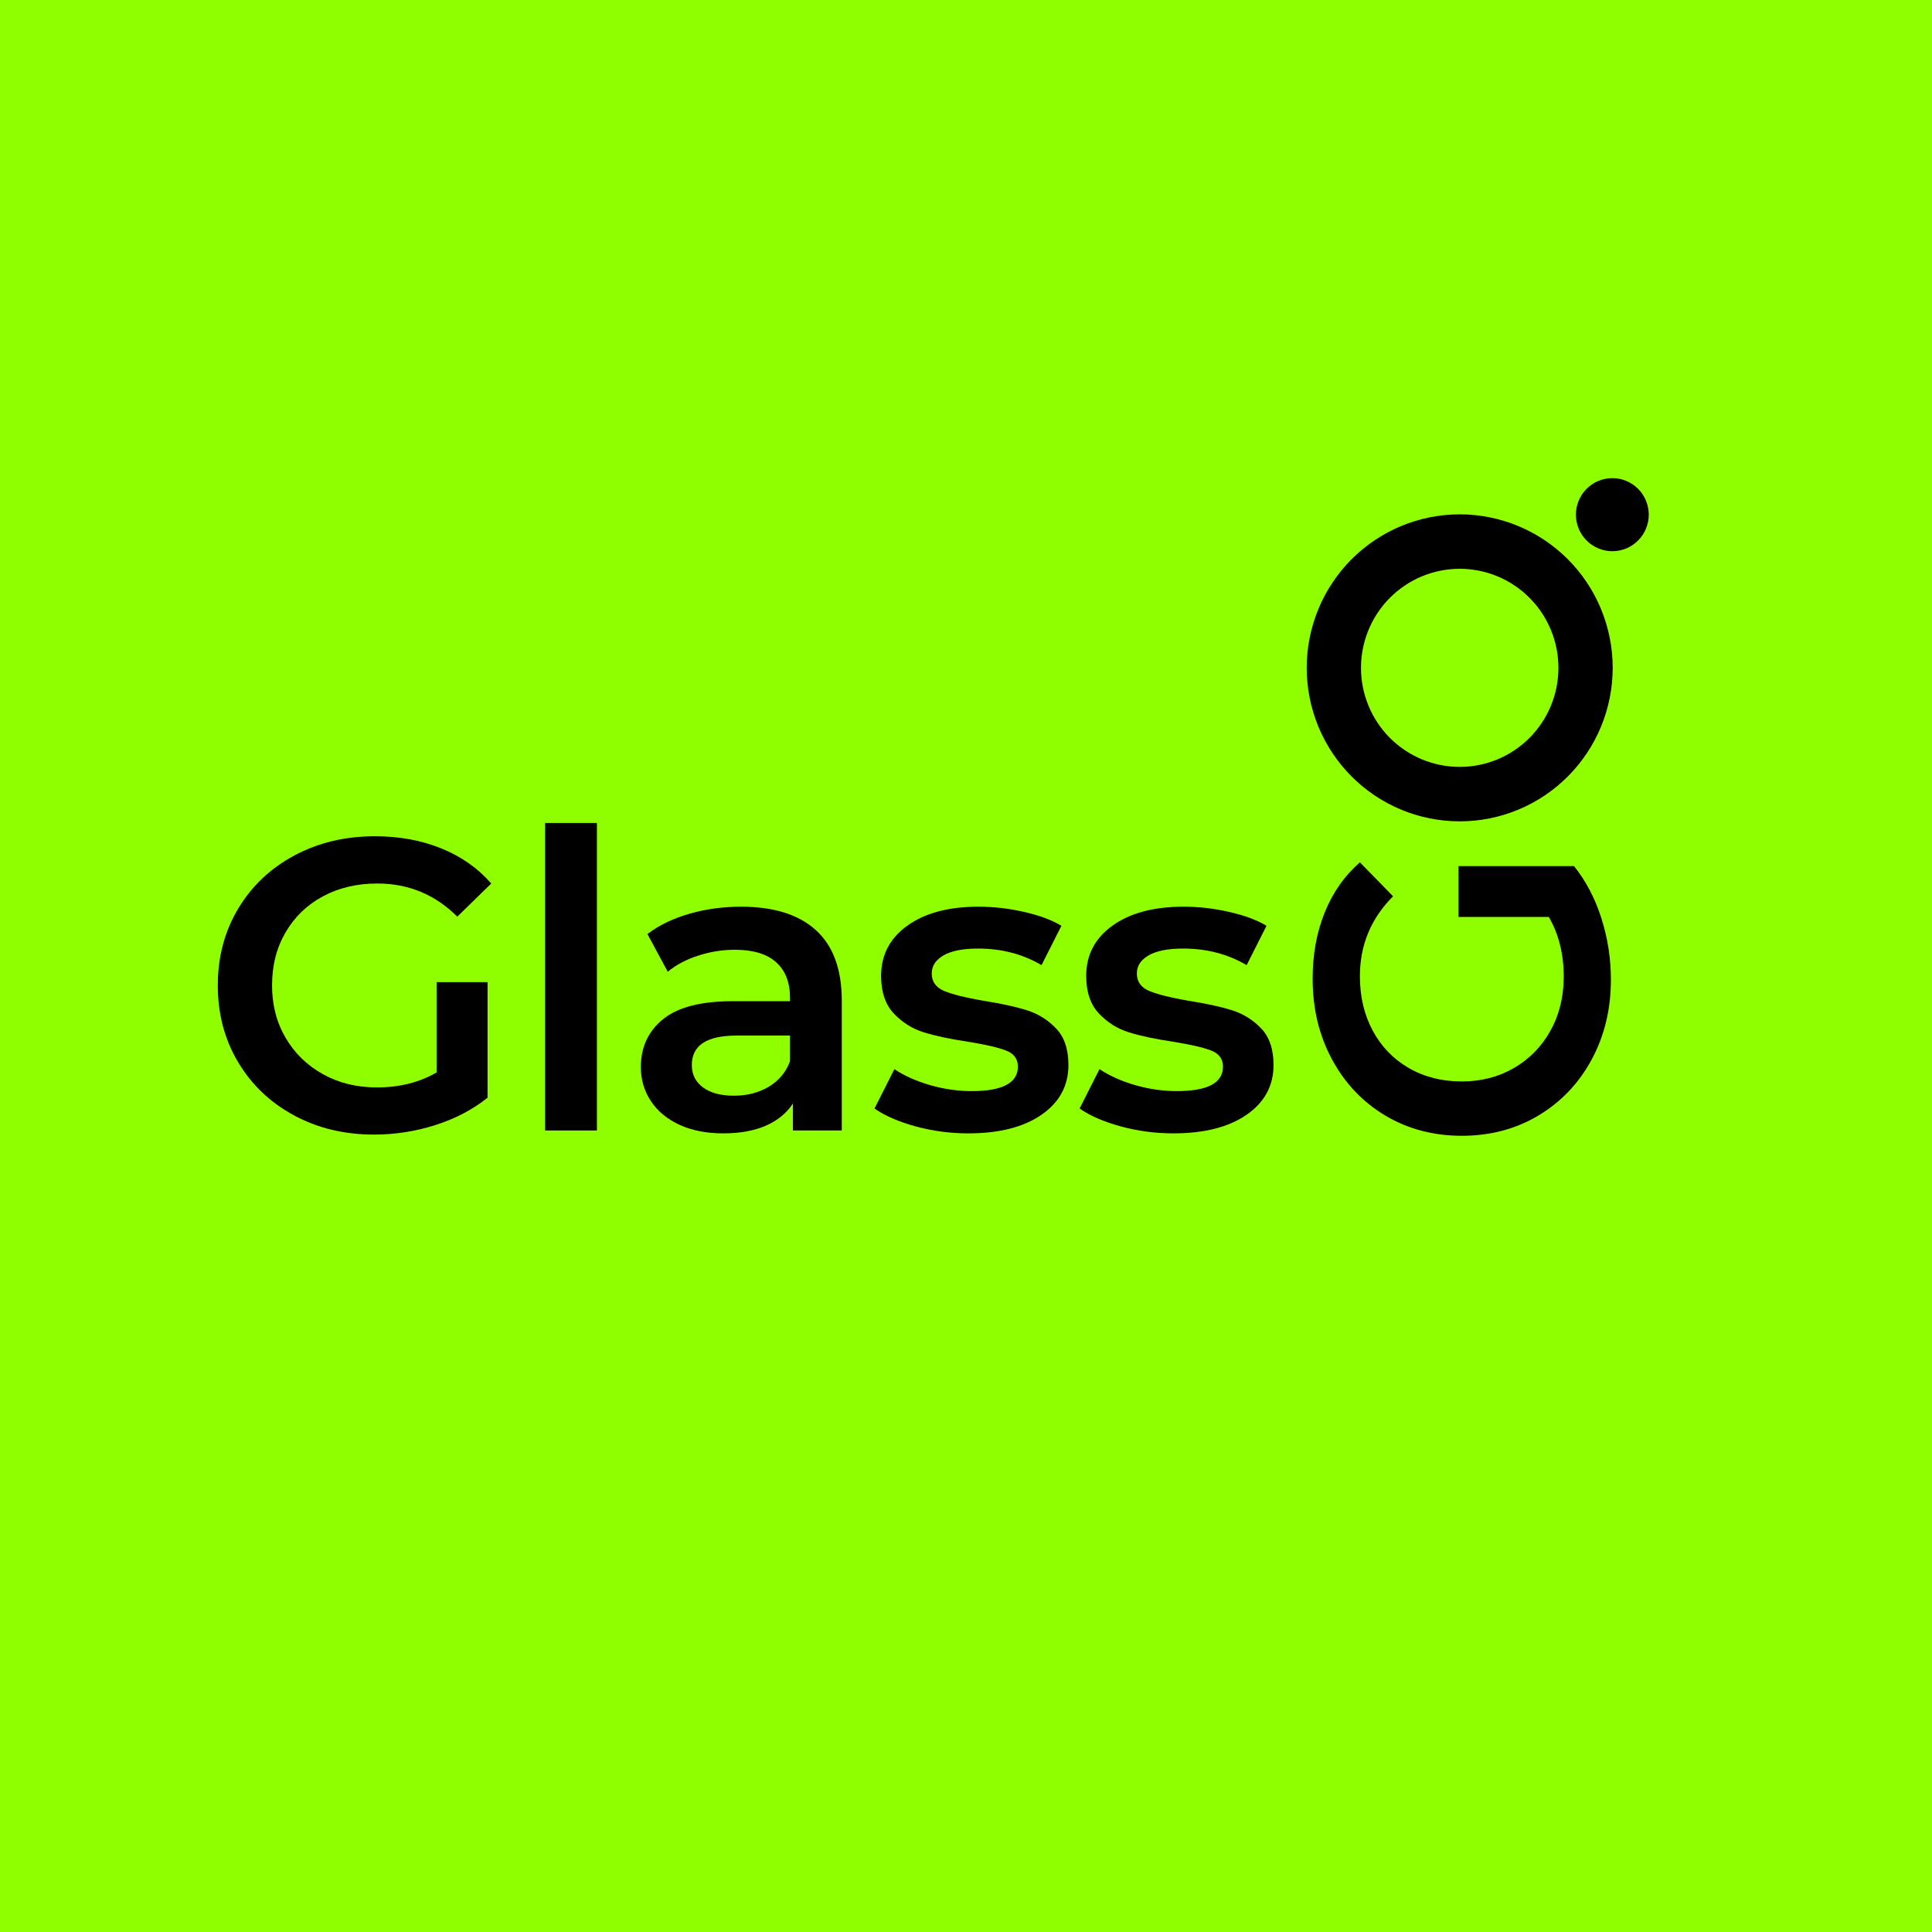
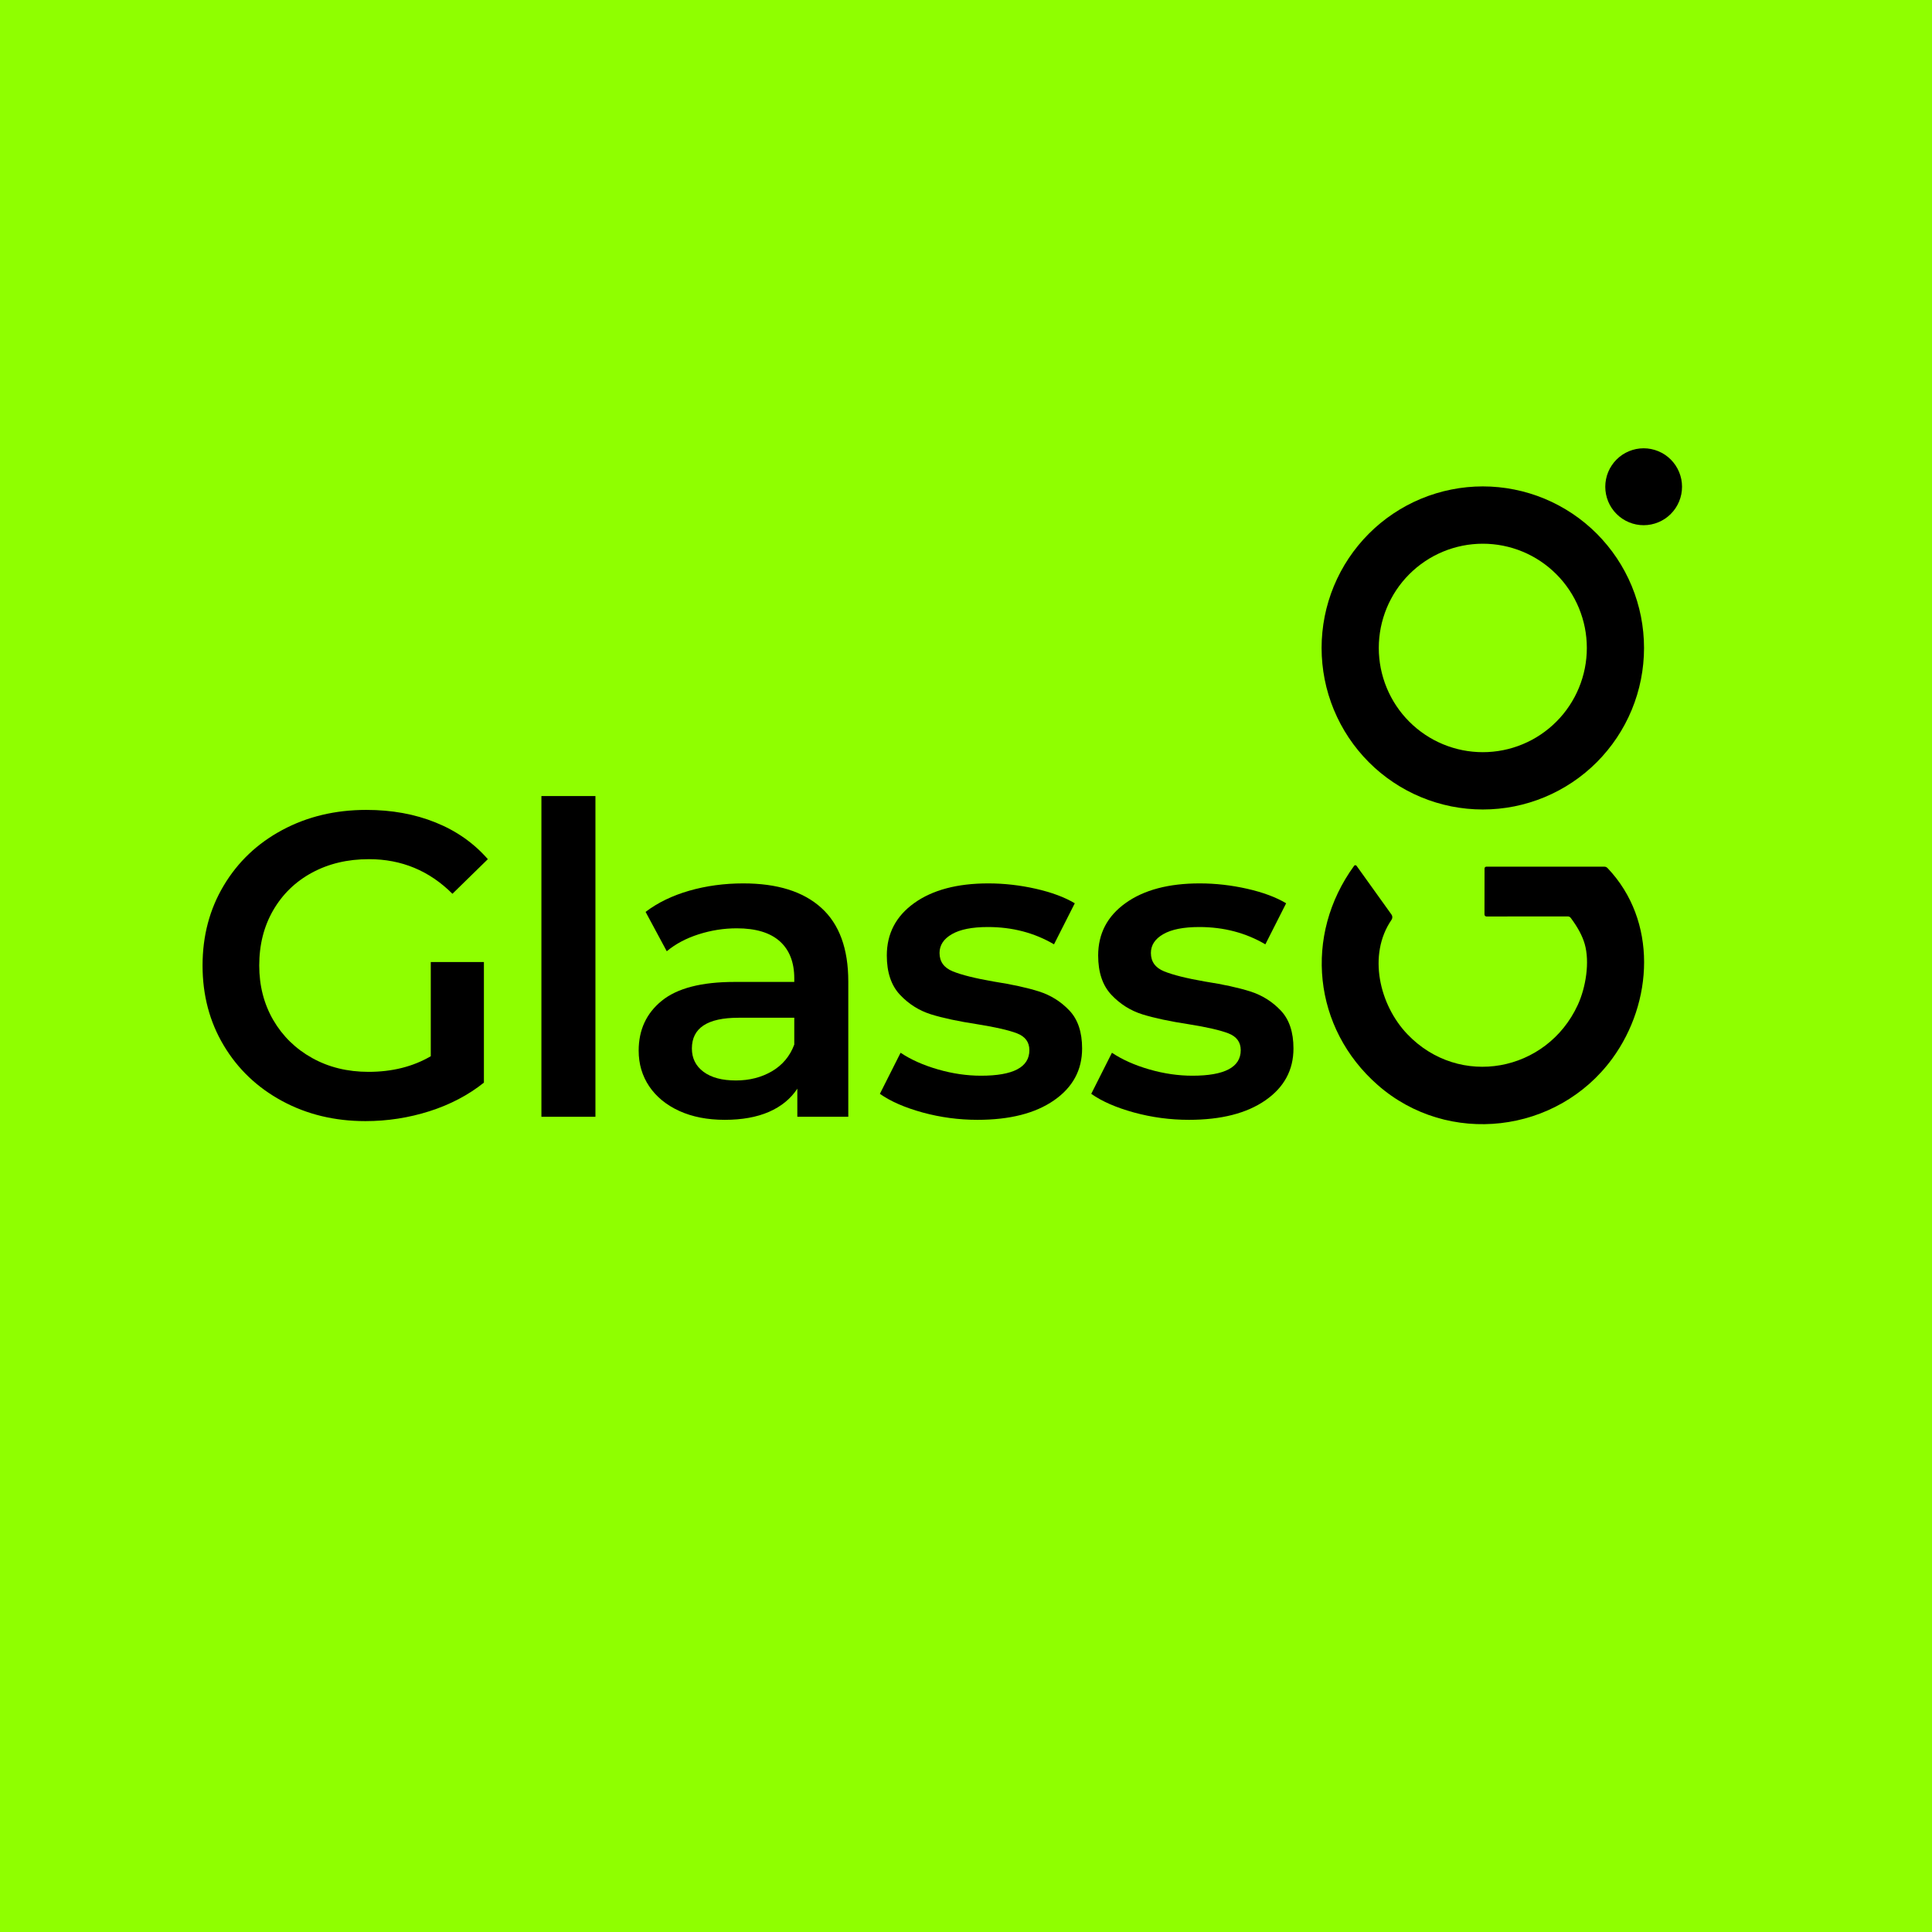
<svg xmlns="http://www.w3.org/2000/svg" width="500" zoomAndPan="magnify" viewBox="0 0 375 375" height="500" preserveAspectRatio="xMidYMid meet" version="1.0">
  <defs>
    <g />
-     <clipPath id="9fea16057a">
-       <path d="M 305 92.676 L 320.023 92.676 L 320.023 107 L 305 107 Z M 305 92.676 " clip-rule="nonzero" />
-     </clipPath>
-     <clipPath id="a8114a8119">
-       <path d="M 253.273 163.461 L 324.98 163.461 L 324.98 249.176 L 253.273 249.176 Z M 253.273 163.461 " clip-rule="nonzero" />
-     </clipPath>
-     <clipPath id="9a294ceb27">
-       <path d="M 270.523 163.461 L 307.73 163.461 C 312.305 163.461 316.691 165.281 319.926 168.516 C 323.16 171.75 324.98 176.137 324.98 180.711 L 324.98 231.824 C 324.98 236.402 323.16 240.789 319.926 244.023 C 316.691 247.258 312.305 249.074 307.73 249.074 L 270.523 249.074 C 265.945 249.074 261.559 247.258 258.324 244.023 C 255.09 240.789 253.273 236.402 253.273 231.824 L 253.273 180.711 C 253.273 176.137 255.09 171.75 258.324 168.516 C 261.559 165.281 265.945 163.461 270.523 163.461 Z M 270.523 163.461 " clip-rule="nonzero" />
+     <clipPath id="7e7f8193f9">
+       <path d="M 311 87 L 326.48 87 L 326.48 102 L 311 102 Z M 311 87 " clip-rule="nonzero" />
    </clipPath>
  </defs>
  <rect x="-37.5" width="450" fill="#ffffff" y="-37.5" height="450" fill-opacity="1" />
  <rect x="-37.5" width="450" fill="#8fff00" y="-37.5" height="450" fill-opacity="1" />
-   <g clip-path="url(#9fea16057a)">
-     <path fill="#000000" d="M 320.023 99.895 C 320.023 100.363 319.977 100.824 319.887 101.281 C 319.797 101.734 319.66 102.18 319.484 102.609 C 319.305 103.039 319.09 103.449 318.832 103.836 C 318.574 104.223 318.281 104.582 317.949 104.91 C 317.621 105.242 317.266 105.535 316.879 105.793 C 316.492 106.051 316.086 106.27 315.656 106.449 C 315.23 106.625 314.785 106.762 314.332 106.852 C 313.875 106.941 313.418 106.988 312.953 106.988 C 312.488 106.988 312.027 106.941 311.574 106.852 C 311.117 106.762 310.676 106.625 310.246 106.449 C 309.82 106.27 309.41 106.051 309.027 105.793 C 308.641 105.535 308.281 105.242 307.953 104.91 C 307.625 104.582 307.332 104.223 307.074 103.836 C 306.816 103.449 306.598 103.039 306.422 102.609 C 306.246 102.18 306.109 101.734 306.02 101.281 C 305.93 100.824 305.883 100.363 305.883 99.895 C 305.883 99.43 305.93 98.969 306.02 98.512 C 306.109 98.055 306.246 97.613 306.422 97.184 C 306.598 96.75 306.816 96.344 307.074 95.957 C 307.332 95.566 307.625 95.211 307.953 94.879 C 308.281 94.551 308.641 94.258 309.027 94 C 309.41 93.738 309.82 93.52 310.246 93.344 C 310.676 93.164 311.117 93.031 311.574 92.941 C 312.027 92.848 312.488 92.805 312.953 92.805 C 313.418 92.805 313.875 92.848 314.332 92.941 C 314.785 93.031 315.23 93.164 315.656 93.344 C 316.086 93.52 316.492 93.738 316.879 94 C 317.266 94.258 317.621 94.551 317.949 94.879 C 318.281 95.211 318.574 95.566 318.832 95.957 C 319.09 96.344 319.305 96.75 319.484 97.184 C 319.66 97.613 319.797 98.055 319.887 98.512 C 319.977 98.969 320.023 99.43 320.023 99.895 Z M 320.023 99.895 " fill-opacity="1" fill-rule="nonzero" />
+   <g clip-path="url(#7e7f8193f9)">
+     <path fill="#000000" d="M 326.48 94.477 C 326.48 94.969 326.434 95.453 326.34 95.934 C 326.242 96.414 326.102 96.879 325.914 97.332 C 325.727 97.785 325.496 98.215 325.227 98.625 C 324.953 99.031 324.645 99.41 324.301 99.754 C 323.953 100.102 323.578 100.41 323.172 100.684 C 322.766 100.957 322.336 101.184 321.883 101.371 C 321.43 101.559 320.965 101.703 320.484 101.797 C 320.004 101.895 319.52 101.941 319.031 101.941 C 318.543 101.941 318.059 101.895 317.578 101.797 C 317.098 101.703 316.633 101.559 316.184 101.371 C 315.73 101.184 315.301 100.957 314.895 100.684 C 314.488 100.41 314.109 100.102 313.766 99.754 C 313.418 99.41 313.109 99.031 312.84 98.625 C 312.566 98.215 312.336 97.785 312.148 97.332 C 311.965 96.879 311.82 96.414 311.727 95.934 C 311.633 95.453 311.582 94.969 311.582 94.477 C 311.582 93.988 311.633 93.5 311.727 93.02 C 311.82 92.539 311.965 92.074 312.148 91.621 C 312.336 91.168 312.566 90.738 312.84 90.332 C 313.109 89.922 313.418 89.547 313.766 89.199 C 314.109 88.852 314.488 88.543 314.895 88.27 C 315.301 88 315.73 87.77 316.184 87.582 C 316.633 87.395 317.098 87.254 317.578 87.156 C 318.059 87.062 318.543 87.012 319.031 87.012 C 319.52 87.012 320.004 87.062 320.484 87.156 C 320.965 87.254 321.43 87.395 321.883 87.582 C 322.336 87.77 322.766 88 323.172 88.27 C 323.578 88.543 323.953 88.852 324.301 89.199 C 324.645 89.547 324.953 89.922 325.227 90.332 C 325.496 90.738 325.727 91.168 325.914 91.621 C 326.102 92.074 326.242 92.539 326.34 93.02 C 326.434 93.5 326.48 93.988 326.48 94.477 Z M 326.48 94.477 " fill-opacity="1" fill-rule="nonzero" />
  </g>
-   <path fill="#000000" d="M 313.023 129.629 C 313.023 130.605 312.973 131.578 312.879 132.547 C 312.785 133.52 312.641 134.484 312.449 135.441 C 312.262 136.398 312.023 137.344 311.742 138.277 C 311.461 139.211 311.133 140.129 310.762 141.031 C 310.391 141.93 309.973 142.812 309.516 143.672 C 309.059 144.535 308.559 145.371 308.016 146.18 C 307.477 146.992 306.898 147.773 306.281 148.531 C 305.664 149.285 305.012 150.004 304.324 150.695 C 303.637 151.387 302.918 152.039 302.164 152.66 C 301.414 153.277 300.633 153.859 299.824 154.402 C 299.016 154.941 298.184 155.445 297.324 155.906 C 296.465 156.363 295.59 156.781 294.691 157.156 C 293.793 157.527 292.879 157.855 291.945 158.141 C 291.016 158.422 290.074 158.66 289.121 158.852 C 288.164 159.039 287.203 159.184 286.238 159.277 C 285.27 159.375 284.297 159.422 283.324 159.422 C 282.355 159.422 281.383 159.375 280.414 159.277 C 279.449 159.184 278.488 159.039 277.531 158.852 C 276.578 158.66 275.637 158.422 274.707 158.141 C 273.773 157.855 272.859 157.527 271.961 157.156 C 271.062 156.781 270.188 156.363 269.328 155.906 C 268.469 155.445 267.637 154.941 266.828 154.402 C 266.02 153.859 265.238 153.277 264.488 152.66 C 263.734 152.039 263.016 151.387 262.328 150.695 C 261.641 150.004 260.988 149.285 260.371 148.531 C 259.754 147.773 259.176 146.992 258.637 146.18 C 258.094 145.371 257.594 144.535 257.137 143.672 C 256.68 142.812 256.262 141.93 255.891 141.031 C 255.52 140.129 255.191 139.211 254.91 138.277 C 254.629 137.344 254.391 136.398 254.203 135.441 C 254.012 134.484 253.867 133.52 253.773 132.547 C 253.68 131.578 253.629 130.605 253.629 129.629 C 253.629 128.652 253.68 127.68 253.773 126.707 C 253.867 125.734 254.012 124.773 254.203 123.816 C 254.391 122.859 254.629 121.914 254.91 120.98 C 255.191 120.047 255.52 119.129 255.891 118.227 C 256.262 117.324 256.68 116.441 257.137 115.582 C 257.594 114.723 258.094 113.887 258.637 113.074 C 259.176 112.262 259.754 111.48 260.371 110.727 C 260.988 109.973 261.641 109.25 262.328 108.559 C 263.016 107.871 263.734 107.215 264.488 106.598 C 265.238 105.977 266.02 105.398 266.828 104.855 C 267.637 104.312 268.469 103.812 269.328 103.352 C 270.188 102.891 271.062 102.473 271.961 102.102 C 272.859 101.727 273.773 101.398 274.707 101.117 C 275.637 100.832 276.578 100.598 277.531 100.406 C 278.488 100.215 279.449 100.07 280.414 99.977 C 281.383 99.883 282.355 99.832 283.324 99.832 C 284.297 99.832 285.27 99.883 286.238 99.977 C 287.203 100.07 288.164 100.215 289.121 100.406 C 290.074 100.598 291.016 100.832 291.945 101.117 C 292.879 101.398 293.793 101.727 294.691 102.102 C 295.59 102.473 296.465 102.891 297.324 103.352 C 298.184 103.812 299.016 104.312 299.824 104.855 C 300.633 105.398 301.414 105.977 302.164 106.598 C 302.918 107.215 303.637 107.871 304.324 108.559 C 305.012 109.25 305.664 109.973 306.281 110.727 C 306.898 111.48 307.477 112.262 308.016 113.074 C 308.559 113.887 309.059 114.723 309.516 115.582 C 309.973 116.441 310.391 117.324 310.762 118.227 C 311.133 119.129 311.461 120.047 311.742 120.98 C 312.023 121.914 312.262 122.859 312.449 123.816 C 312.641 124.773 312.785 125.734 312.879 126.707 C 312.973 127.68 313.023 128.652 313.023 129.629 Z M 302.488 129.629 C 302.488 129 302.457 128.371 302.395 127.742 C 302.332 127.117 302.242 126.496 302.117 125.879 C 301.996 125.258 301.844 124.648 301.66 124.047 C 301.48 123.445 301.27 122.852 301.027 122.27 C 300.789 121.688 300.52 121.121 300.223 120.566 C 299.93 120.012 299.605 119.469 299.258 118.945 C 298.91 118.422 298.535 117.918 298.137 117.43 C 297.738 116.945 297.32 116.48 296.875 116.035 C 296.43 115.59 295.969 115.168 295.48 114.766 C 294.996 114.367 294.492 113.992 293.973 113.645 C 293.449 113.293 292.91 112.969 292.359 112.672 C 291.805 112.375 291.238 112.105 290.66 111.867 C 290.078 111.625 289.488 111.414 288.887 111.23 C 288.289 111.047 287.68 110.895 287.062 110.773 C 286.449 110.648 285.828 110.559 285.203 110.496 C 284.578 110.434 283.953 110.402 283.324 110.402 C 282.699 110.402 282.074 110.434 281.449 110.496 C 280.824 110.559 280.203 110.648 279.59 110.773 C 278.973 110.895 278.363 111.047 277.766 111.23 C 277.164 111.414 276.574 111.625 275.992 111.867 C 275.414 112.105 274.848 112.375 274.293 112.672 C 273.742 112.969 273.203 113.293 272.68 113.645 C 272.16 113.992 271.656 114.367 271.172 114.766 C 270.684 115.168 270.223 115.59 269.777 116.035 C 269.332 116.48 268.914 116.945 268.516 117.43 C 268.117 117.918 267.742 118.422 267.395 118.945 C 267.047 119.469 266.723 120.012 266.43 120.566 C 266.133 121.121 265.863 121.688 265.625 122.27 C 265.383 122.852 265.172 123.445 264.992 124.047 C 264.809 124.648 264.656 125.258 264.535 125.879 C 264.41 126.496 264.32 127.117 264.258 127.742 C 264.195 128.371 264.164 129 264.164 129.629 C 264.164 130.258 264.195 130.887 264.258 131.512 C 264.32 132.141 264.41 132.762 264.535 133.379 C 264.656 133.996 264.809 134.605 264.992 135.207 C 265.172 135.812 265.383 136.402 265.625 136.984 C 265.863 137.566 266.133 138.137 266.43 138.691 C 266.723 139.246 267.047 139.785 267.395 140.309 C 267.742 140.832 268.117 141.336 268.516 141.824 C 268.914 142.312 269.332 142.777 269.777 143.223 C 270.223 143.668 270.684 144.09 271.172 144.488 C 271.656 144.887 272.16 145.262 272.68 145.613 C 273.203 145.961 273.742 146.285 274.293 146.582 C 274.848 146.879 275.414 147.148 275.992 147.391 C 276.574 147.629 277.164 147.844 277.766 148.023 C 278.363 148.207 278.973 148.359 279.59 148.484 C 280.203 148.605 280.824 148.699 281.449 148.762 C 282.074 148.82 282.699 148.852 283.324 148.852 C 283.953 148.852 284.578 148.82 285.203 148.762 C 285.828 148.699 286.449 148.605 287.062 148.484 C 287.68 148.359 288.289 148.207 288.887 148.023 C 289.488 147.844 290.078 147.629 290.66 147.391 C 291.238 147.148 291.805 146.879 292.359 146.582 C 292.91 146.285 293.449 145.961 293.973 145.613 C 294.492 145.262 294.996 144.887 295.48 144.488 C 295.969 144.09 296.43 143.668 296.875 143.223 C 297.32 142.777 297.738 142.312 298.137 141.824 C 298.535 141.336 298.91 140.832 299.258 140.309 C 299.605 139.785 299.93 139.246 300.223 138.691 C 300.52 138.137 300.789 137.566 301.027 136.984 C 301.27 136.402 301.48 135.812 301.66 135.207 C 301.844 134.605 301.996 133.996 302.117 133.379 C 302.242 132.762 302.332 132.141 302.395 131.512 C 302.457 130.887 302.488 130.258 302.488 129.629 Z M 302.488 129.629 " fill-opacity="1" fill-rule="nonzero" />
-   <path fill="#000000" d="M 298.984 179.148 L 284 179.156 C 283.898 179.156 283.812 179.121 283.742 179.047 C 283.668 178.973 283.633 178.883 283.633 178.781 L 283.645 170.305 C 283.645 170.215 283.676 170.137 283.742 170.07 C 283.809 170.004 283.887 169.973 283.977 169.973 L 305.695 169.969 C 305.938 169.969 306.141 170.059 306.309 170.238 C 315.543 179.953 314.715 195.016 307.191 205.34 C 297.043 219.246 276.922 221.617 263.973 210.242 C 252.047 199.773 250.277 182.652 259.625 169.809 C 259.68 169.734 259.754 169.695 259.848 169.695 C 259.938 169.695 260.012 169.734 260.066 169.809 L 266.504 178.797 C 266.609 178.945 266.66 179.105 266.66 179.285 C 266.664 179.461 266.613 179.625 266.512 179.77 C 262.07 186.242 264.297 195.5 269.426 200.867 C 279.023 210.914 295.125 207.859 300.824 195.461 C 302.305 192.234 303.051 187.566 302.098 184.238 C 301.676 182.754 300.82 181.152 299.535 179.434 C 299.398 179.242 299.215 179.148 298.984 179.148 Z M 298.984 179.148 " fill-opacity="1" fill-rule="nonzero" />
+   <path fill="#000000" d="M 319.105 125.766 C 319.105 126.793 319.055 127.816 318.953 128.84 C 318.855 129.859 318.703 130.875 318.504 131.883 C 318.305 132.891 318.055 133.887 317.758 134.867 C 317.461 135.852 317.113 136.816 316.723 137.766 C 316.332 138.715 315.895 139.641 315.41 140.547 C 314.926 141.453 314.402 142.332 313.832 143.184 C 313.262 144.039 312.652 144.863 312 145.656 C 311.352 146.449 310.664 147.211 309.941 147.938 C 309.215 148.664 308.457 149.352 307.664 150.004 C 306.871 150.656 306.051 151.266 305.199 151.836 C 304.344 152.406 303.469 152.934 302.562 153.418 C 301.66 153.902 300.734 154.34 299.789 154.734 C 298.84 155.125 297.879 155.473 296.895 155.77 C 295.914 156.066 294.922 156.316 293.918 156.52 C 292.914 156.719 291.898 156.867 290.879 156.969 C 289.859 157.07 288.836 157.121 287.812 157.121 C 286.789 157.121 285.766 157.07 284.746 156.969 C 283.727 156.867 282.715 156.719 281.707 156.52 C 280.703 156.316 279.711 156.066 278.73 155.77 C 277.75 155.473 276.785 155.125 275.84 154.734 C 274.891 154.34 273.965 153.902 273.062 153.418 C 272.156 152.934 271.281 152.406 270.43 151.836 C 269.574 151.266 268.754 150.656 267.961 150.004 C 267.168 149.352 266.41 148.664 265.688 147.938 C 264.961 147.211 264.273 146.449 263.625 145.656 C 262.973 144.863 262.363 144.039 261.793 143.184 C 261.227 142.332 260.699 141.453 260.215 140.547 C 259.734 139.641 259.297 138.715 258.902 137.766 C 258.512 136.816 258.164 135.852 257.867 134.867 C 257.57 133.887 257.32 132.891 257.121 131.883 C 256.922 130.875 256.773 129.859 256.672 128.84 C 256.57 127.816 256.52 126.793 256.52 125.766 C 256.52 124.738 256.57 123.715 256.672 122.691 C 256.773 121.672 256.922 120.656 257.121 119.648 C 257.32 118.641 257.57 117.648 257.867 116.664 C 258.164 115.68 258.512 114.715 258.902 113.766 C 259.297 112.816 259.734 111.891 260.215 110.984 C 260.699 110.078 261.227 109.199 261.793 108.348 C 262.363 107.492 262.973 106.668 263.625 105.875 C 264.273 105.082 264.961 104.32 265.688 103.594 C 266.41 102.867 267.168 102.18 267.961 101.527 C 268.754 100.875 269.574 100.266 270.43 99.695 C 271.281 99.125 272.156 98.598 273.062 98.113 C 273.965 97.629 274.891 97.191 275.84 96.797 C 276.785 96.406 277.75 96.059 278.73 95.762 C 279.711 95.465 280.703 95.215 281.707 95.016 C 282.715 94.812 283.727 94.664 284.746 94.562 C 285.766 94.461 286.789 94.41 287.812 94.41 C 288.836 94.41 289.859 94.461 290.879 94.562 C 291.898 94.664 292.914 94.812 293.918 95.016 C 294.922 95.215 295.914 95.465 296.895 95.762 C 297.879 96.059 298.84 96.406 299.789 96.797 C 300.734 97.191 301.66 97.629 302.562 98.113 C 303.469 98.598 304.344 99.125 305.199 99.695 C 306.051 100.266 306.871 100.875 307.664 101.527 C 308.457 102.18 309.215 102.867 309.941 103.594 C 310.664 104.32 311.352 105.082 312 105.875 C 312.652 106.668 313.262 107.492 313.832 108.348 C 314.402 109.199 314.926 110.078 315.41 110.984 C 315.895 111.891 316.332 112.816 316.723 113.766 C 317.113 114.715 317.461 115.68 317.758 116.664 C 318.055 117.648 318.305 118.641 318.504 119.648 C 318.703 120.656 318.855 121.672 318.953 122.691 C 319.055 123.715 319.105 124.738 319.105 125.766 Z M 308.004 125.766 C 308.004 125.102 307.973 124.441 307.906 123.781 C 307.844 123.125 307.746 122.469 307.617 121.82 C 307.488 121.168 307.328 120.527 307.133 119.895 C 306.941 119.258 306.719 118.637 306.469 118.023 C 306.215 117.41 305.93 116.812 305.621 116.23 C 305.309 115.645 304.969 115.078 304.602 114.527 C 304.234 113.977 303.84 113.441 303.422 112.93 C 303 112.418 302.559 111.93 302.09 111.461 C 301.621 110.992 301.133 110.547 300.621 110.125 C 300.109 109.707 299.582 109.312 299.031 108.945 C 298.48 108.574 297.914 108.234 297.332 107.922 C 296.746 107.609 296.152 107.328 295.539 107.074 C 294.93 106.82 294.309 106.598 293.676 106.406 C 293.043 106.215 292.402 106.051 291.75 105.922 C 291.102 105.793 290.449 105.695 289.793 105.633 C 289.133 105.566 288.473 105.535 287.812 105.535 C 287.152 105.535 286.492 105.566 285.832 105.633 C 285.176 105.695 284.523 105.793 283.875 105.922 C 283.227 106.051 282.586 106.215 281.953 106.406 C 281.32 106.598 280.695 106.82 280.086 107.074 C 279.477 107.328 278.879 107.609 278.293 107.922 C 277.711 108.234 277.145 108.574 276.594 108.945 C 276.047 109.312 275.516 109.707 275.004 110.125 C 274.492 110.547 274.004 110.992 273.535 111.461 C 273.066 111.93 272.625 112.418 272.203 112.93 C 271.785 113.441 271.391 113.977 271.023 114.527 C 270.656 115.078 270.316 115.645 270.008 116.23 C 269.695 116.812 269.41 117.41 269.16 118.023 C 268.906 118.637 268.684 119.258 268.492 119.895 C 268.301 120.527 268.141 121.168 268.008 121.82 C 267.879 122.469 267.785 123.125 267.719 123.781 C 267.652 124.441 267.621 125.102 267.621 125.766 C 267.621 126.43 267.652 127.09 267.719 127.75 C 267.785 128.41 267.879 129.062 268.008 129.711 C 268.141 130.363 268.301 131.004 268.492 131.641 C 268.684 132.273 268.906 132.895 269.16 133.508 C 269.41 134.121 269.695 134.719 270.008 135.305 C 270.316 135.887 270.656 136.453 271.023 137.004 C 271.391 137.559 271.785 138.09 272.203 138.602 C 272.625 139.113 273.066 139.602 273.535 140.07 C 274.004 140.539 274.492 140.984 275.004 141.406 C 275.516 141.824 276.047 142.219 276.594 142.586 C 277.145 142.957 277.711 143.297 278.293 143.609 C 278.879 143.922 279.477 144.203 280.086 144.457 C 280.695 144.711 281.32 144.934 281.953 145.125 C 282.586 145.32 283.227 145.48 283.875 145.609 C 284.523 145.738 285.176 145.836 285.832 145.898 C 286.492 145.965 287.152 145.996 287.812 145.996 C 288.473 145.996 289.133 145.965 289.793 145.898 C 290.449 145.836 291.102 145.738 291.75 145.609 C 292.402 145.48 293.043 145.32 293.676 145.125 C 294.309 144.934 294.93 144.711 295.539 144.457 C 296.152 144.203 296.746 143.922 297.332 143.609 C 297.914 143.297 298.48 142.957 299.031 142.586 C 299.582 142.219 300.109 141.824 300.621 141.406 C 301.133 140.984 301.621 140.539 302.09 140.07 C 302.559 139.602 303 139.113 303.422 138.602 C 303.84 138.09 304.234 137.559 304.602 137.004 C 304.969 136.453 305.309 135.887 305.621 135.305 C 305.93 134.719 306.215 134.121 306.469 133.508 C 306.719 132.895 306.941 132.273 307.133 131.641 C 307.328 131.004 307.488 130.363 307.617 129.711 C 307.746 129.062 307.844 128.41 307.906 127.75 C 307.973 127.09 308.004 126.43 308.004 125.766 Z M 308.004 125.766 " fill-opacity="1" fill-rule="nonzero" />
+   <path fill="#000000" d="M 304.312 177.879 L 288.523 177.887 C 288.418 177.887 288.324 177.848 288.25 177.77 C 288.176 177.695 288.137 177.602 288.137 177.492 L 288.148 168.574 C 288.148 168.477 288.184 168.395 288.25 168.324 C 288.32 168.258 288.402 168.223 288.5 168.223 L 311.387 168.219 C 311.641 168.219 311.855 168.312 312.031 168.5 C 321.762 178.727 320.891 194.578 312.961 205.445 C 302.27 220.074 281.062 222.57 267.418 210.602 C 254.852 199.586 252.988 181.566 262.836 168.051 C 262.895 167.973 262.973 167.934 263.07 167.934 C 263.168 167.934 263.246 167.973 263.305 168.051 L 270.086 177.512 C 270.195 177.664 270.25 177.832 270.25 178.02 C 270.254 178.207 270.199 178.379 270.094 178.535 C 265.414 185.344 267.762 195.086 273.164 200.734 C 283.277 211.309 300.246 208.094 306.25 195.047 C 307.812 191.652 308.598 186.738 307.594 183.238 C 307.148 181.672 306.246 179.988 304.891 178.176 C 304.746 177.98 304.555 177.879 304.312 177.879 Z M 304.312 177.879 " fill-opacity="1" fill-rule="nonzero" />
  <g fill="#000000" fill-opacity="1">
-     <g transform="translate(38.72734, 219.4251)">
+     <g transform="translate(35.62857, 216.7638)">
      <g>
-         <path d="M 46.016 -28.797 L 55.906 -28.797 L 55.906 -6.359 C 53.008 -4.047 49.629 -2.273 45.766 -1.047 C 41.91 0.18 37.941 0.797 33.859 0.797 C 28.117 0.797 22.941 -0.445 18.328 -2.938 C 13.723 -5.426 10.109 -8.867 7.484 -13.266 C 4.859 -17.672 3.547 -22.633 3.547 -28.156 C 3.547 -33.676 4.859 -38.633 7.484 -43.031 C 10.109 -47.426 13.738 -50.867 18.375 -53.359 C 23.02 -55.859 28.238 -57.109 34.031 -57.109 C 38.75 -57.109 43.035 -56.328 46.891 -54.766 C 50.754 -53.211 54 -50.938 56.625 -47.938 L 50.031 -41.5 C 45.738 -45.789 40.562 -47.938 34.5 -47.938 C 30.539 -47.938 27.02 -47.102 23.938 -45.438 C 20.852 -43.781 18.438 -41.445 16.688 -38.438 C 14.945 -35.438 14.078 -32.008 14.078 -28.156 C 14.078 -24.395 14.945 -21.016 16.688 -18.016 C 18.438 -15.016 20.852 -12.656 23.938 -10.938 C 27.02 -9.219 30.516 -8.359 34.422 -8.359 C 38.816 -8.359 42.68 -9.328 46.016 -11.266 Z M 46.016 -28.797 " />
+         <path d="M 47.984 -30.031 L 58.297 -30.031 L 58.297 -6.625 C 55.285 -4.219 51.766 -2.367 47.734 -1.078 C 43.703 0.203 39.562 0.844 35.312 0.844 C 29.332 0.844 23.938 -0.457 19.125 -3.062 C 14.312 -5.664 10.535 -9.258 7.797 -13.844 C 5.055 -18.426 3.688 -23.598 3.688 -29.359 C 3.688 -35.117 5.055 -40.289 7.797 -44.875 C 10.535 -49.469 14.32 -53.062 19.156 -55.656 C 24 -58.258 29.441 -59.562 35.484 -59.562 C 40.41 -59.562 44.883 -58.75 48.906 -57.125 C 52.938 -55.508 56.32 -53.133 59.062 -50 L 52.188 -43.281 C 47.707 -47.758 42.305 -50 35.984 -50 C 31.848 -50 28.172 -49.129 24.953 -47.391 C 21.742 -45.66 19.227 -43.227 17.406 -40.094 C 15.594 -36.969 14.688 -33.391 14.688 -29.359 C 14.688 -25.441 15.594 -21.914 17.406 -18.781 C 19.227 -15.656 21.742 -13.195 24.953 -11.406 C 28.172 -9.613 31.82 -8.719 35.906 -8.719 C 40.488 -8.719 44.516 -9.727 47.984 -11.75 Z M 47.984 -30.031 " />
      </g>
    </g>
  </g>
  <g fill="#000000" fill-opacity="1">
-     <g transform="translate(99.20736, 219.4251)">
+     <g transform="translate(98.2137, 216.7638)">
      <g>
-         <path d="M 6.594 -59.688 L 16.656 -59.688 L 16.656 0 L 6.594 0 Z M 6.594 -59.688 " />
+         <path d="M 6.875 -62.25 L 17.359 -62.25 L 17.359 0 L 6.875 0 Z M 6.875 -62.25 " />
      </g>
    </g>
  </g>
  <g fill="#000000" fill-opacity="1">
-     <g transform="translate(120.8417, 219.4251)">
+     <g transform="translate(120.2778, 216.7638)">
      <g>
-         <path d="M 23 -43.438 C 29.332 -43.438 34.172 -41.922 37.516 -38.891 C 40.867 -35.859 42.547 -31.285 42.547 -25.172 L 42.547 0 L 33.062 0 L 33.062 -5.234 C 31.82 -3.348 30.062 -1.91 27.781 -0.922 C 25.508 0.066 22.766 0.562 19.547 0.562 C 16.328 0.562 13.508 0.016 11.094 -1.078 C 8.688 -2.18 6.828 -3.711 5.516 -5.672 C 4.203 -7.629 3.547 -9.844 3.547 -12.312 C 3.547 -16.164 4.977 -19.258 7.844 -21.594 C 10.707 -23.926 15.223 -25.094 21.391 -25.094 L 32.5 -25.094 L 32.5 -25.734 C 32.5 -28.742 31.598 -31.051 29.797 -32.656 C 28.004 -34.27 25.336 -35.078 21.797 -35.078 C 19.379 -35.078 17.004 -34.695 14.672 -33.938 C 12.348 -33.188 10.379 -32.145 8.766 -30.812 L 4.828 -38.125 C 7.078 -39.844 9.785 -41.156 12.953 -42.062 C 16.117 -42.977 19.469 -43.438 23 -43.438 Z M 21.641 -6.75 C 24.16 -6.75 26.398 -7.328 28.359 -8.484 C 30.316 -9.641 31.695 -11.289 32.5 -13.438 L 32.5 -18.422 L 22.125 -18.422 C 16.332 -18.422 13.438 -16.516 13.438 -12.703 C 13.438 -10.879 14.16 -9.43 15.609 -8.359 C 17.055 -7.285 19.066 -6.75 21.641 -6.75 Z M 21.641 -6.75 " />
+         <path d="M 24 -45.297 C 30.594 -45.297 35.633 -43.719 39.125 -40.562 C 42.625 -37.406 44.375 -32.633 44.375 -26.25 L 44.375 0 L 34.484 0 L 34.484 -5.453 C 33.191 -3.492 31.359 -1.992 28.984 -0.953 C 26.609 0.078 23.742 0.594 20.391 0.594 C 17.035 0.594 14.098 0.02 11.578 -1.125 C 9.055 -2.281 7.109 -3.875 5.734 -5.906 C 4.367 -7.945 3.688 -10.254 3.688 -12.828 C 3.688 -16.859 5.18 -20.086 8.172 -22.516 C 11.172 -24.953 15.883 -26.172 22.312 -26.172 L 33.891 -26.172 L 33.891 -26.844 C 33.891 -29.977 32.953 -32.383 31.078 -34.062 C 29.203 -35.738 26.422 -36.578 22.734 -36.578 C 20.211 -36.578 17.734 -36.188 15.297 -35.406 C 12.867 -34.625 10.816 -33.531 9.141 -32.125 L 5.031 -39.766 C 7.383 -41.555 10.207 -42.926 13.5 -43.875 C 16.801 -44.82 20.301 -45.297 24 -45.297 Z M 22.562 -7.047 C 25.195 -7.047 27.535 -7.645 29.578 -8.844 C 31.617 -10.051 33.055 -11.773 33.891 -14.016 L 33.891 -19.219 L 23.062 -19.219 C 17.031 -19.219 14.016 -17.227 14.016 -13.25 C 14.016 -11.352 14.77 -9.844 16.281 -8.719 C 17.789 -7.602 19.883 -7.047 22.562 -7.047 Z M 22.562 -7.047 " />
      </g>
    </g>
  </g>
  <g fill="#000000" fill-opacity="1">
-     <g transform="translate(168.0515, 219.4251)">
+     <g transform="translate(169.0204, 216.7638)">
      <g>
-         <path d="M 19.875 0.562 C 16.383 0.562 12.977 0.109 9.656 -0.797 C 6.332 -1.711 3.676 -2.867 1.688 -4.266 L 5.547 -11.906 C 7.484 -10.613 9.801 -9.578 12.5 -8.797 C 15.207 -8.023 17.879 -7.641 20.516 -7.641 C 26.516 -7.641 29.516 -9.223 29.516 -12.391 C 29.516 -13.891 28.75 -14.93 27.219 -15.516 C 25.695 -16.109 23.25 -16.676 19.875 -17.219 C 16.332 -17.75 13.445 -18.363 11.219 -19.062 C 9 -19.758 7.066 -20.977 5.422 -22.719 C 3.785 -24.469 2.969 -26.895 2.969 -30 C 2.969 -34.07 4.672 -37.328 8.078 -39.766 C 11.484 -42.211 16.082 -43.438 21.875 -43.438 C 24.82 -43.438 27.77 -43.098 30.719 -42.422 C 33.676 -41.754 36.094 -40.859 37.969 -39.734 L 34.109 -32.094 C 30.461 -34.238 26.359 -35.312 21.797 -35.312 C 18.848 -35.312 16.609 -34.867 15.078 -33.984 C 13.555 -33.098 12.797 -31.93 12.797 -30.484 C 12.797 -28.879 13.613 -27.738 15.25 -27.062 C 16.883 -26.395 19.414 -25.766 22.844 -25.172 C 26.281 -24.641 29.098 -24.023 31.297 -23.328 C 33.492 -22.629 35.379 -21.445 36.953 -19.781 C 38.535 -18.125 39.328 -15.766 39.328 -12.703 C 39.328 -8.68 37.582 -5.461 34.094 -3.047 C 30.613 -0.641 25.875 0.562 19.875 0.562 Z M 19.875 0.562 " />
+         <path d="M 20.719 0.594 C 17.082 0.594 13.531 0.117 10.062 -0.828 C 6.594 -1.785 3.828 -2.992 1.766 -4.453 L 5.781 -12.422 C 7.801 -11.078 10.223 -10 13.047 -9.188 C 15.867 -8.375 18.648 -7.969 21.391 -7.969 C 27.648 -7.969 30.781 -9.617 30.781 -12.922 C 30.781 -14.484 29.984 -15.57 28.391 -16.188 C 26.797 -16.801 24.238 -17.391 20.719 -17.953 C 17.031 -18.516 14.023 -19.156 11.703 -19.875 C 9.379 -20.602 7.363 -21.875 5.656 -23.688 C 3.957 -25.508 3.109 -28.047 3.109 -31.297 C 3.109 -35.547 4.883 -38.941 8.438 -41.484 C 11.988 -44.023 16.781 -45.297 22.812 -45.297 C 25.895 -45.297 28.973 -44.945 32.047 -44.25 C 35.117 -43.551 37.633 -42.613 39.594 -41.438 L 35.562 -33.469 C 31.758 -35.707 27.484 -36.828 22.734 -36.828 C 19.66 -36.828 17.328 -36.363 15.734 -35.438 C 14.141 -34.52 13.344 -33.305 13.344 -31.797 C 13.344 -30.117 14.191 -28.93 15.891 -28.234 C 17.598 -27.535 20.242 -26.875 23.828 -26.25 C 27.398 -25.695 30.332 -25.055 32.625 -24.328 C 34.926 -23.598 36.898 -22.363 38.547 -20.625 C 40.191 -18.895 41.016 -16.438 41.016 -13.25 C 41.016 -9.062 39.195 -5.707 35.562 -3.188 C 31.926 -0.664 26.977 0.594 20.719 0.594 Z M 20.719 0.594 " />
      </g>
    </g>
  </g>
  <g fill="#000000" fill-opacity="1">
-     <g transform="translate(207.862, 219.4251)">
+     <g transform="translate(210.0446, 216.7638)">
      <g>
-         <path d="M 19.875 0.562 C 16.383 0.562 12.977 0.109 9.656 -0.797 C 6.332 -1.711 3.676 -2.867 1.688 -4.266 L 5.547 -11.906 C 7.484 -10.613 9.801 -9.578 12.5 -8.797 C 15.207 -8.023 17.879 -7.641 20.516 -7.641 C 26.516 -7.641 29.516 -9.223 29.516 -12.391 C 29.516 -13.891 28.75 -14.93 27.219 -15.516 C 25.695 -16.109 23.25 -16.676 19.875 -17.219 C 16.332 -17.75 13.445 -18.363 11.219 -19.062 C 9 -19.758 7.066 -20.977 5.422 -22.719 C 3.785 -24.469 2.969 -26.895 2.969 -30 C 2.969 -34.07 4.672 -37.328 8.078 -39.766 C 11.484 -42.211 16.082 -43.438 21.875 -43.438 C 24.82 -43.438 27.77 -43.098 30.719 -42.422 C 33.676 -41.754 36.094 -40.859 37.969 -39.734 L 34.109 -32.094 C 30.461 -34.238 26.359 -35.312 21.797 -35.312 C 18.848 -35.312 16.609 -34.867 15.078 -33.984 C 13.555 -33.098 12.797 -31.93 12.797 -30.484 C 12.797 -28.879 13.613 -27.738 15.25 -27.062 C 16.883 -26.395 19.414 -25.766 22.844 -25.172 C 26.281 -24.641 29.098 -24.023 31.297 -23.328 C 33.492 -22.629 35.379 -21.445 36.953 -19.781 C 38.535 -18.125 39.328 -15.766 39.328 -12.703 C 39.328 -8.68 37.582 -5.461 34.094 -3.047 C 30.613 -0.641 25.875 0.562 19.875 0.562 Z M 19.875 0.562 " />
-       </g>
-     </g>
-   </g>
-   <g clip-path="url(#a8114a8119)">
-     <g clip-path="url(#9a294ceb27)">
-       <path fill="#8fff00" d="M 253.273 163.461 L 324.98 163.461 L 324.98 249.176 L 253.273 249.176 Z M 253.273 163.461 " fill-opacity="1" fill-rule="nonzero" />
-     </g>
-   </g>
-   <g fill="#000000" fill-opacity="1">
-     <g transform="translate(311.8758, 223.985)">
-       <g>
-         <path d="M -28.781 -46 L -28.781 -55.875 L -6.359 -55.875 C -4.047 -52.988 -2.273 -49.613 -1.047 -45.75 C 0.18 -41.895 0.797 -37.926 0.797 -33.844 C 0.797 -28.113 -0.445 -22.941 -2.938 -18.328 C -5.426 -13.723 -8.867 -10.102 -13.266 -7.469 C -17.66 -4.844 -22.617 -3.531 -28.141 -3.531 C -33.66 -3.531 -38.617 -4.844 -43.016 -7.469 C -47.41 -10.102 -50.852 -13.738 -53.344 -18.375 C -55.844 -23.008 -57.094 -28.223 -57.094 -34.016 C -57.094 -38.734 -56.312 -43.02 -54.75 -46.875 C -53.195 -50.738 -50.922 -53.984 -47.922 -56.609 L -41.484 -50.016 C -45.773 -45.723 -47.922 -40.551 -47.922 -34.5 C -47.922 -30.531 -47.086 -27.004 -45.422 -23.922 C -43.766 -20.836 -41.438 -18.426 -38.438 -16.688 C -35.438 -14.945 -32.004 -14.078 -28.141 -14.078 C -24.391 -14.078 -21.016 -14.945 -18.016 -16.688 C -15.016 -18.426 -12.656 -20.836 -10.938 -23.922 C -9.219 -27.004 -8.359 -30.5 -8.359 -34.406 C -8.359 -38.801 -9.32 -42.664 -11.25 -46 Z M -28.781 -46 " />
+         <path d="M 20.719 0.594 C 17.082 0.594 13.531 0.117 10.062 -0.828 C 6.594 -1.785 3.828 -2.992 1.766 -4.453 L 5.781 -12.422 C 7.801 -11.078 10.223 -10 13.047 -9.188 C 15.867 -8.375 18.648 -7.969 21.391 -7.969 C 27.648 -7.969 30.781 -9.617 30.781 -12.922 C 30.781 -14.484 29.984 -15.57 28.391 -16.188 C 26.797 -16.801 24.238 -17.391 20.719 -17.953 C 17.031 -18.516 14.023 -19.156 11.703 -19.875 C 9.379 -20.602 7.363 -21.875 5.656 -23.688 C 3.957 -25.508 3.109 -28.047 3.109 -31.297 C 3.109 -35.547 4.883 -38.941 8.438 -41.484 C 11.988 -44.023 16.781 -45.297 22.812 -45.297 C 25.895 -45.297 28.973 -44.945 32.047 -44.25 C 35.117 -43.551 37.633 -42.613 39.594 -41.438 L 35.562 -33.469 C 31.758 -35.707 27.484 -36.828 22.734 -36.828 C 19.66 -36.828 17.328 -36.363 15.734 -35.438 C 14.141 -34.52 13.344 -33.305 13.344 -31.797 C 13.344 -30.117 14.191 -28.93 15.891 -28.234 C 17.598 -27.535 20.242 -26.875 23.828 -26.25 C 27.398 -25.695 30.332 -25.055 32.625 -24.328 C 34.926 -23.598 36.898 -22.363 38.547 -20.625 C 40.191 -18.895 41.016 -16.438 41.016 -13.25 C 41.016 -9.062 39.195 -5.707 35.562 -3.188 C 31.926 -0.664 26.977 0.594 20.719 0.594 Z M 20.719 0.594 " />
      </g>
    </g>
  </g>
</svg>
